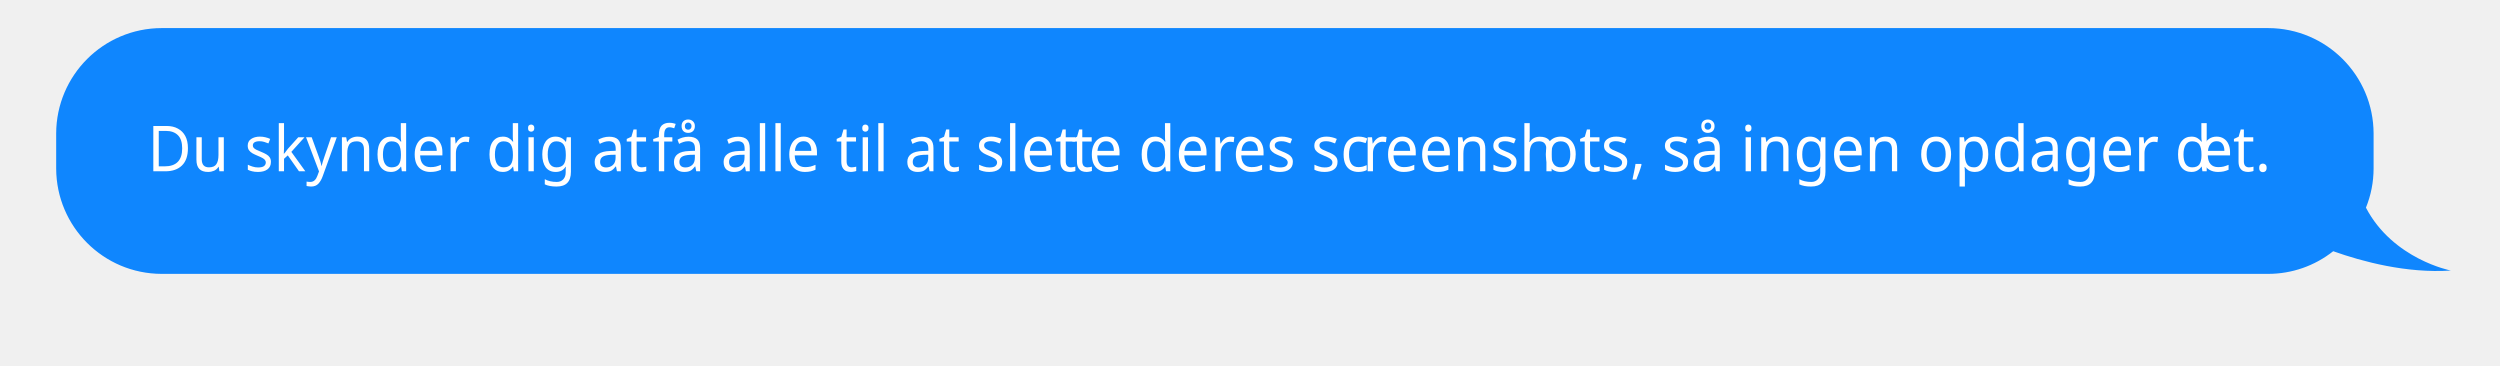
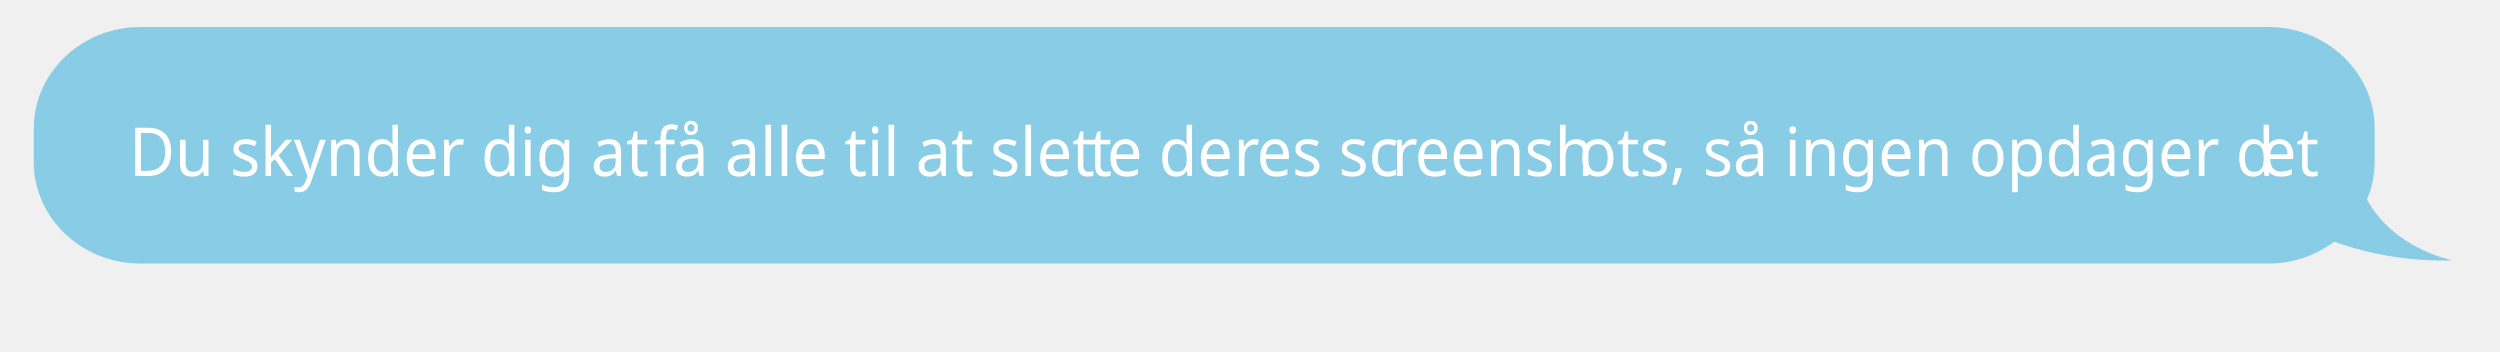
- <svg xmlns="http://www.w3.org/2000/svg" id="Layer_1" data-name="Layer 1" width="356" height="52" viewBox="0 0 356 52">
+ <svg xmlns="http://www.w3.org/2000/svg" id="Layer_1" data-name="Layer 1" width="370" height="52" viewBox="0 0 370 52">
  <defs>
-     <style>.cls-1{fill:#0f86fe;}.cls-2{font-size:9.038px;fill:#fff;font-family:Futura-Medium, Futura;}.cls-3{letter-spacing:0.015em;}.cls-4{letter-spacing:0.009em;}.cls-5{letter-spacing:0em;}.cls-6{letter-spacing:-0.007em;}.cls-7{letter-spacing:0.006em;}.cls-8{letter-spacing:0.009em;}</style>
+     <style>.cls-1{fill:#89cce5;}.cls-2{font-size:10px;fill:#fff;font-family:Futura-Medium, Futura;}.cls-3{letter-spacing:0.02em;}.cls-4{letter-spacing:0.01em;}.cls-5{letter-spacing:0em;}.cls-6{letter-spacing:-0.01em;}.cls-7{letter-spacing:-0.01em;}.cls-8{letter-spacing:0.01em;}</style>
  </defs>
-   <path class="cls-1" d="M349,38.526s-8.245-1.599-12.091-8.953A14.846,14.846,0,0,0,338,24V19A15.044,15.044,0,0,0,323,4H23A15.044,15.044,0,0,0,8,19v5A15.044,15.044,0,0,0,23,39H323a14.898,14.898,0,0,0,9.248-3.227C336.38,37.246,342.686,38.944,349,38.526Z" />
-   <text class="cls-2" transform="translate(21 24.3916) scale(0.9527 1)">Du skynder dig at <tspan class="cls-3" x="75.452" y="0">f</tspan>
-     <tspan x="78.272" y="0">å alle til at sl</tspan>
-     <tspan class="cls-4" x="130.551" y="0">e</tspan>
-     <tspan class="cls-5" x="135.63" y="0">t</tspan>
-     <tspan class="cls-4" x="138.102" y="0">t</tspan>
-     <tspan x="140.653" y="0">e de</tspan>
-     <tspan class="cls-6" x="158.861" y="0">r</tspan>
-     <tspan class="cls-5" x="162.18" y="0">es sc</tspan>
-     <tspan class="cls-6" x="181.612" y="0">r</tspan>
-     <tspan x="184.93" y="0">eensh</tspan>
-     <tspan class="cls-7" x="208.51" y="0">o</tspan>
-     <tspan x="213.995" y="0">ts, så ingen opdager d</tspan>
-     <tspan class="cls-8" x="306.641" y="0">e</tspan>
-     <tspan x="311.721" y="0">t.</tspan>
+   <path class="cls-1" d="M363,38.53s-8.66-1.6-12.69-9A14.22,14.22,0,0,0,351.45,24V19c0-8.25-7.08-15-15.75-15H20.75C12.09,4,5,10.75,5,19v5c0,8.25,7.09,15,15.75,15h315a16.09,16.09,0,0,0,9.71-3.23A47.65,47.65,0,0,0,363,38.53Z" />
+   <text class="cls-2" transform="translate(19.11 26.05) scale(0.93 1)">Du skynder dig at <tspan class="cls-3" x="83.48" y="0">f</tspan>
+     <tspan x="86.6" y="0">å alle til at sl</tspan>
+     <tspan class="cls-4" x="144.44" y="0">e</tspan>
+     <tspan x="150.06" y="0">t</tspan>
+     <tspan class="cls-4" x="152.8" y="0">t</tspan>
+     <tspan class="cls-5" x="155.62" y="0">e de</tspan>
+     <tspan class="cls-6" x="175.77" y="0">r</tspan>
+     <tspan x="179.44" y="0">es sc</tspan>
+     <tspan class="cls-7" x="200.94" y="0">r</tspan>
+     <tspan class="cls-5" x="204.61" y="0">eensh</tspan>
+     <tspan class="cls-8" x="230.7" y="0">o</tspan>
+     <tspan x="236.77" y="0">ts, så ingen opdager d</tspan>
+     <tspan class="cls-4" x="339.27" y="0">e</tspan>
+     <tspan x="344.89" y="0">t</tspan>
  </text>
</svg>
